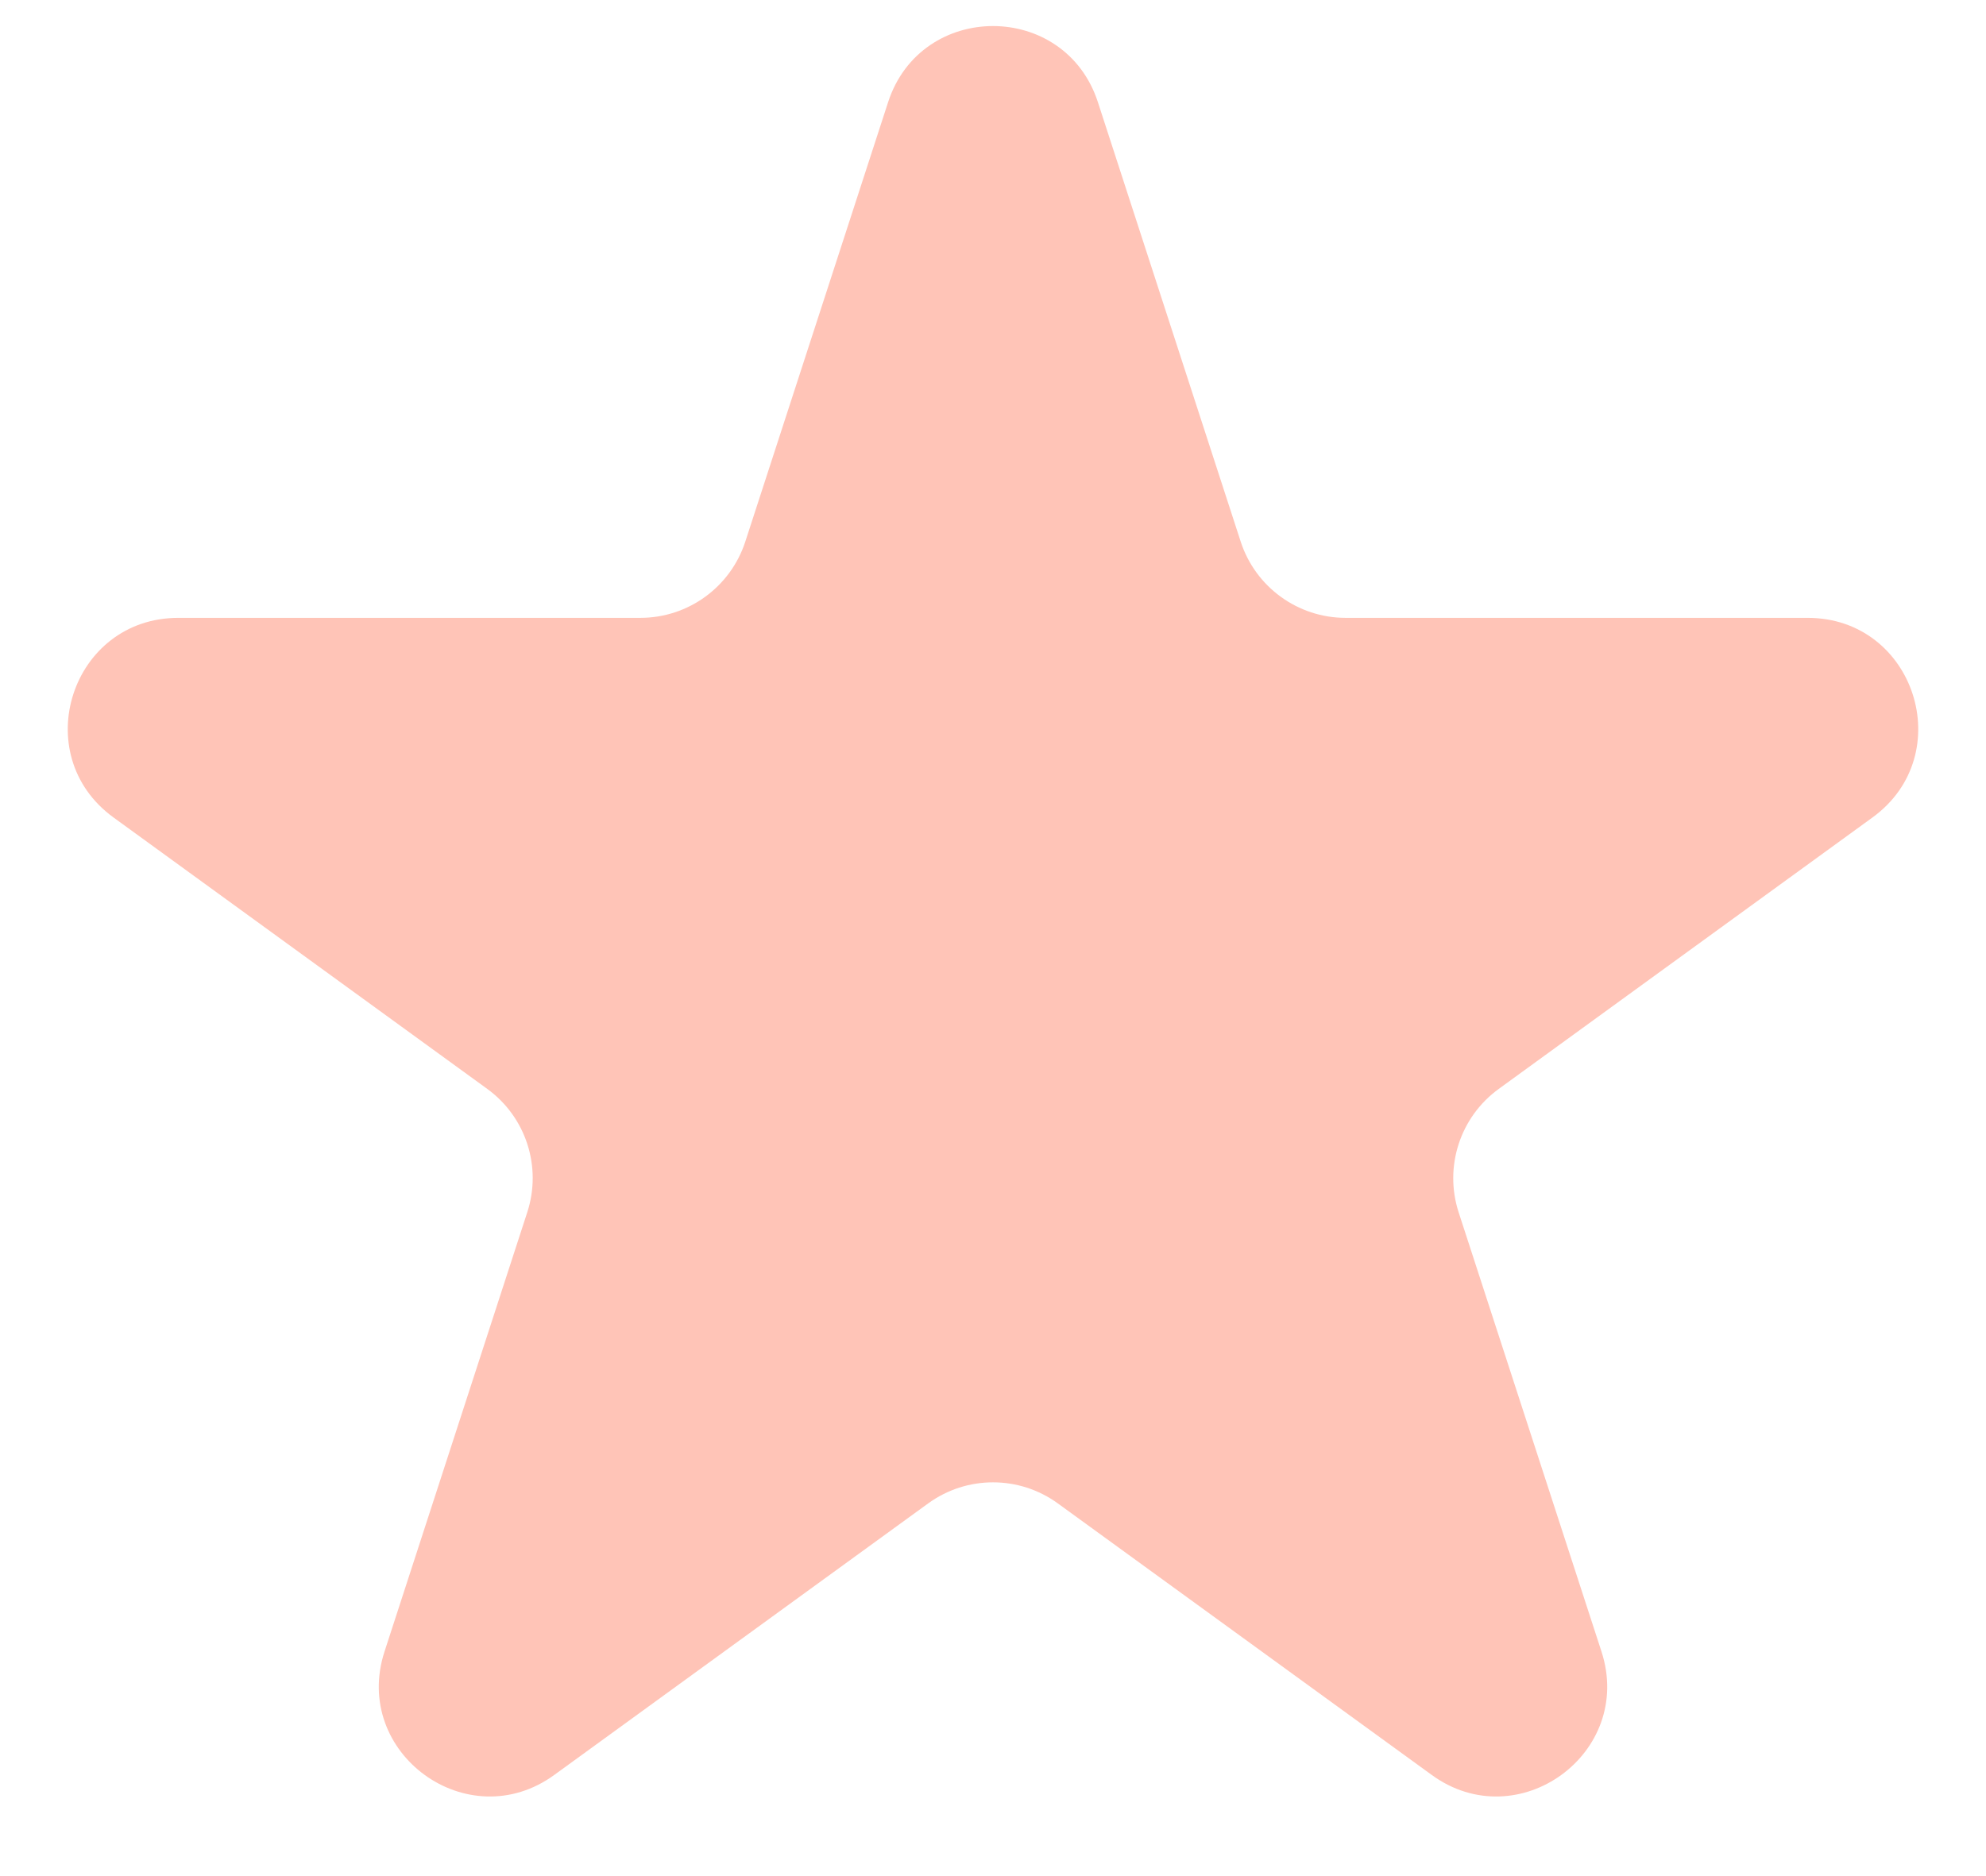
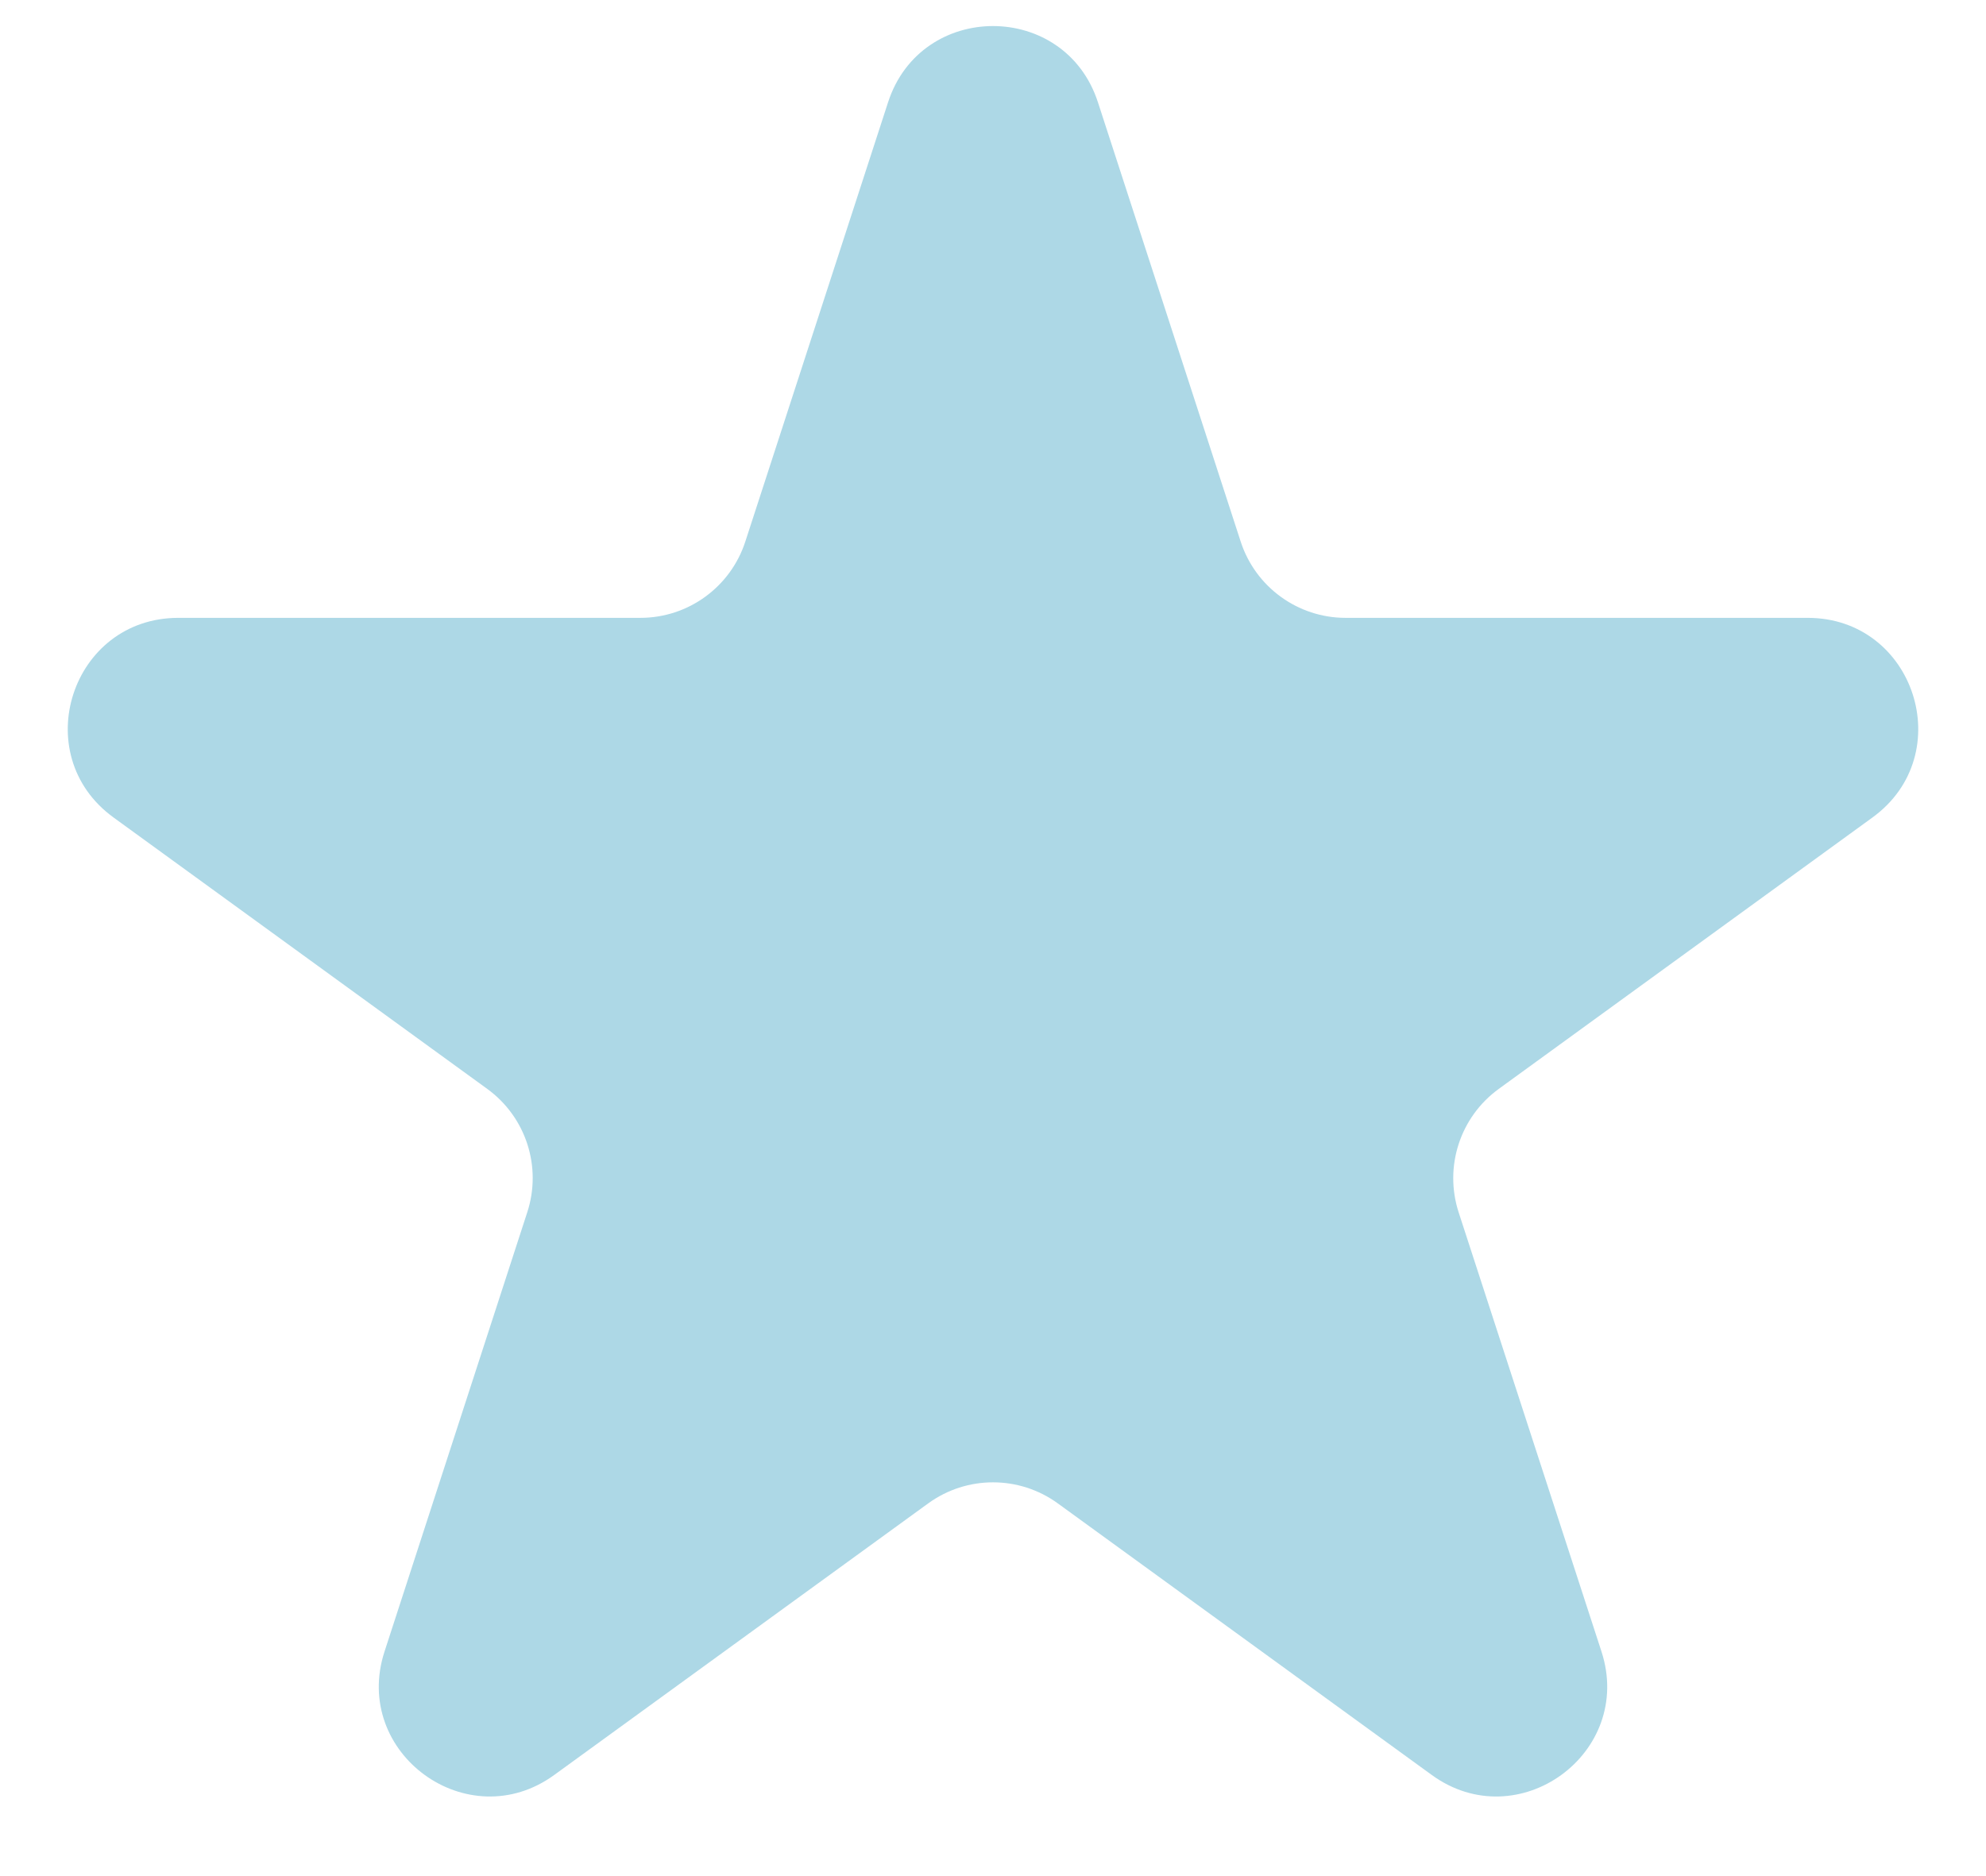
<svg xmlns="http://www.w3.org/2000/svg" width="18" height="17" viewBox="0 0 18 17" fill="none">
-   <path d="M8.049 0.927C8.348 0.006 9.652 0.006 9.951 0.927L11.245 4.91C11.379 5.322 11.763 5.601 12.196 5.601H16.384C17.353 5.601 17.755 6.84 16.972 7.41L13.584 9.871C13.233 10.126 13.087 10.577 13.22 10.989L14.515 14.972C14.814 15.893 13.759 16.66 12.976 16.09L9.588 13.629C9.237 13.374 8.763 13.374 8.412 13.629L5.024 16.09C4.241 16.66 3.186 15.893 3.485 14.972L4.779 10.989C4.913 10.577 4.767 10.126 4.416 9.871L1.028 7.41C0.245 6.84 0.647 5.601 1.616 5.601H5.804C6.237 5.601 6.621 5.322 6.755 4.91L8.049 0.927Z" fill="#FFC4B7" />
+   <path d="M8.049 0.927C8.348 0.006 9.652 0.006 9.951 0.927L11.245 4.91C11.379 5.322 11.763 5.601 12.196 5.601H16.384C17.353 5.601 17.755 6.84 16.972 7.41L13.584 9.871C13.233 10.126 13.087 10.577 13.22 10.989L14.515 14.972C14.814 15.893 13.759 16.66 12.976 16.09L9.588 13.629C9.237 13.374 8.763 13.374 8.412 13.629L5.024 16.09C4.241 16.66 3.186 15.893 3.485 14.972L4.779 10.989C4.913 10.577 4.767 10.126 4.416 9.871L1.028 7.41C0.245 6.84 0.647 5.601 1.616 5.601H5.804C6.237 5.601 6.621 5.322 6.755 4.91L8.049 0.927Z" fill="#ADD8E6" />
</svg>
